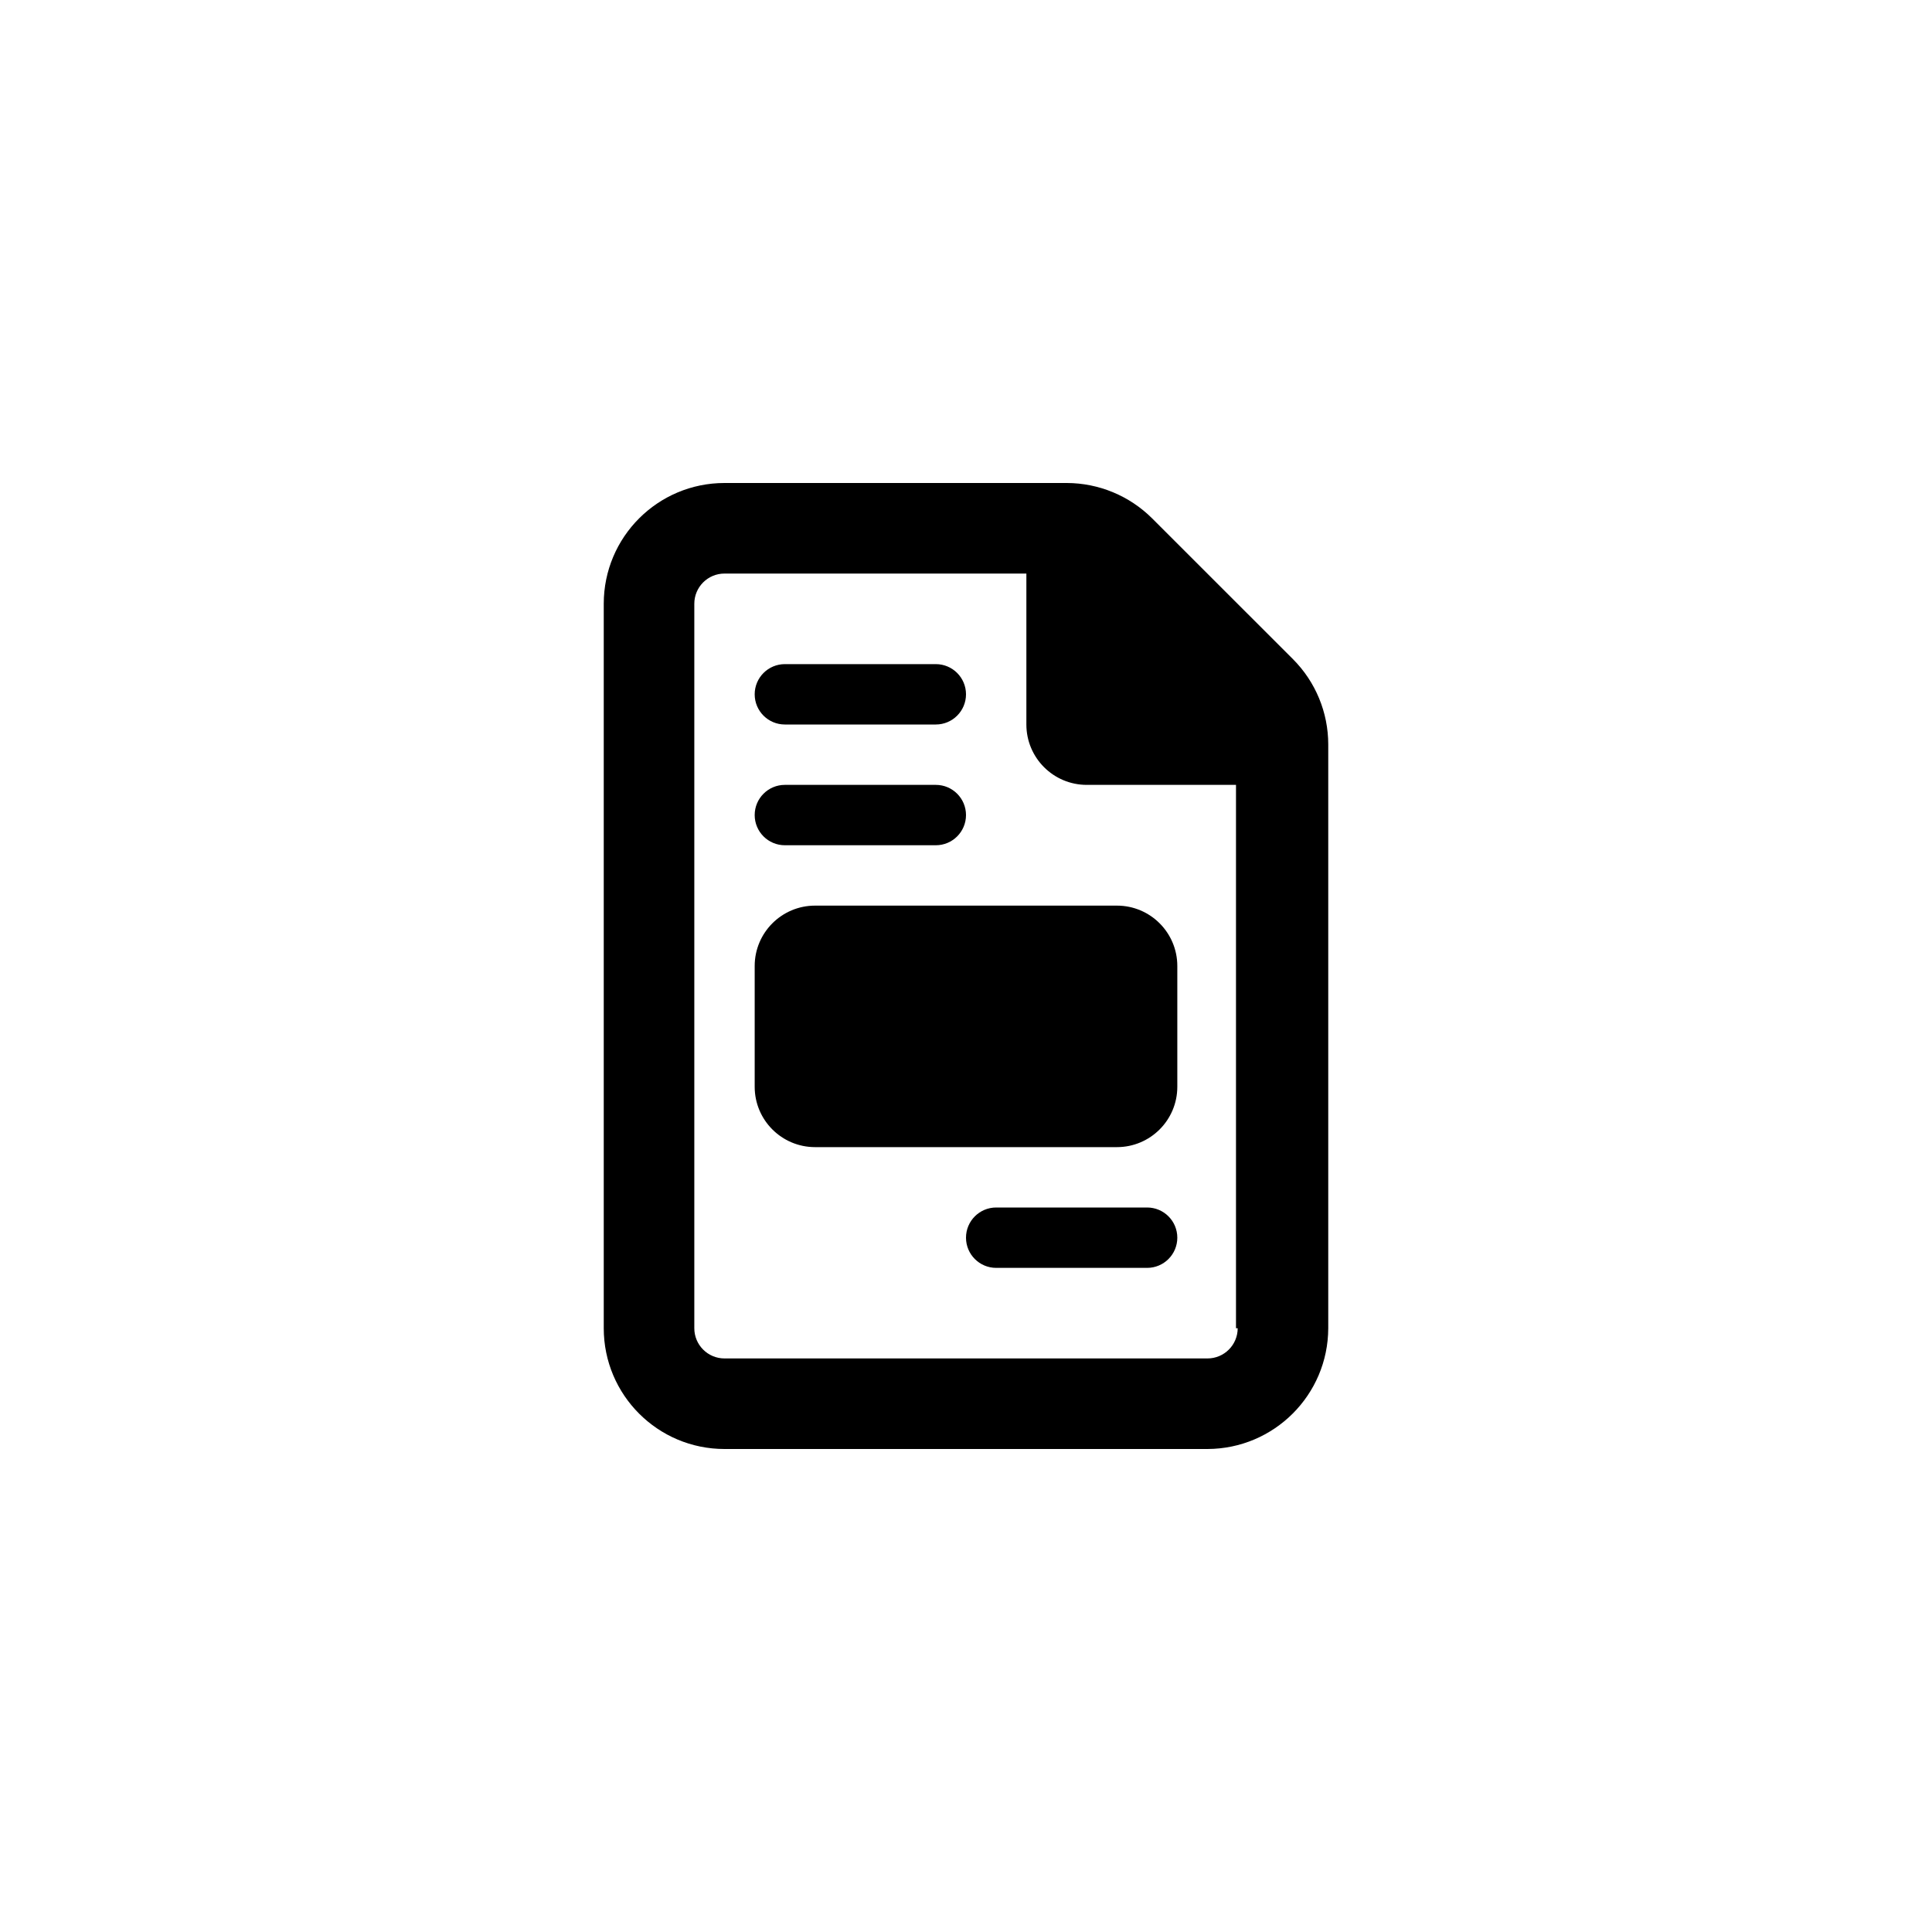
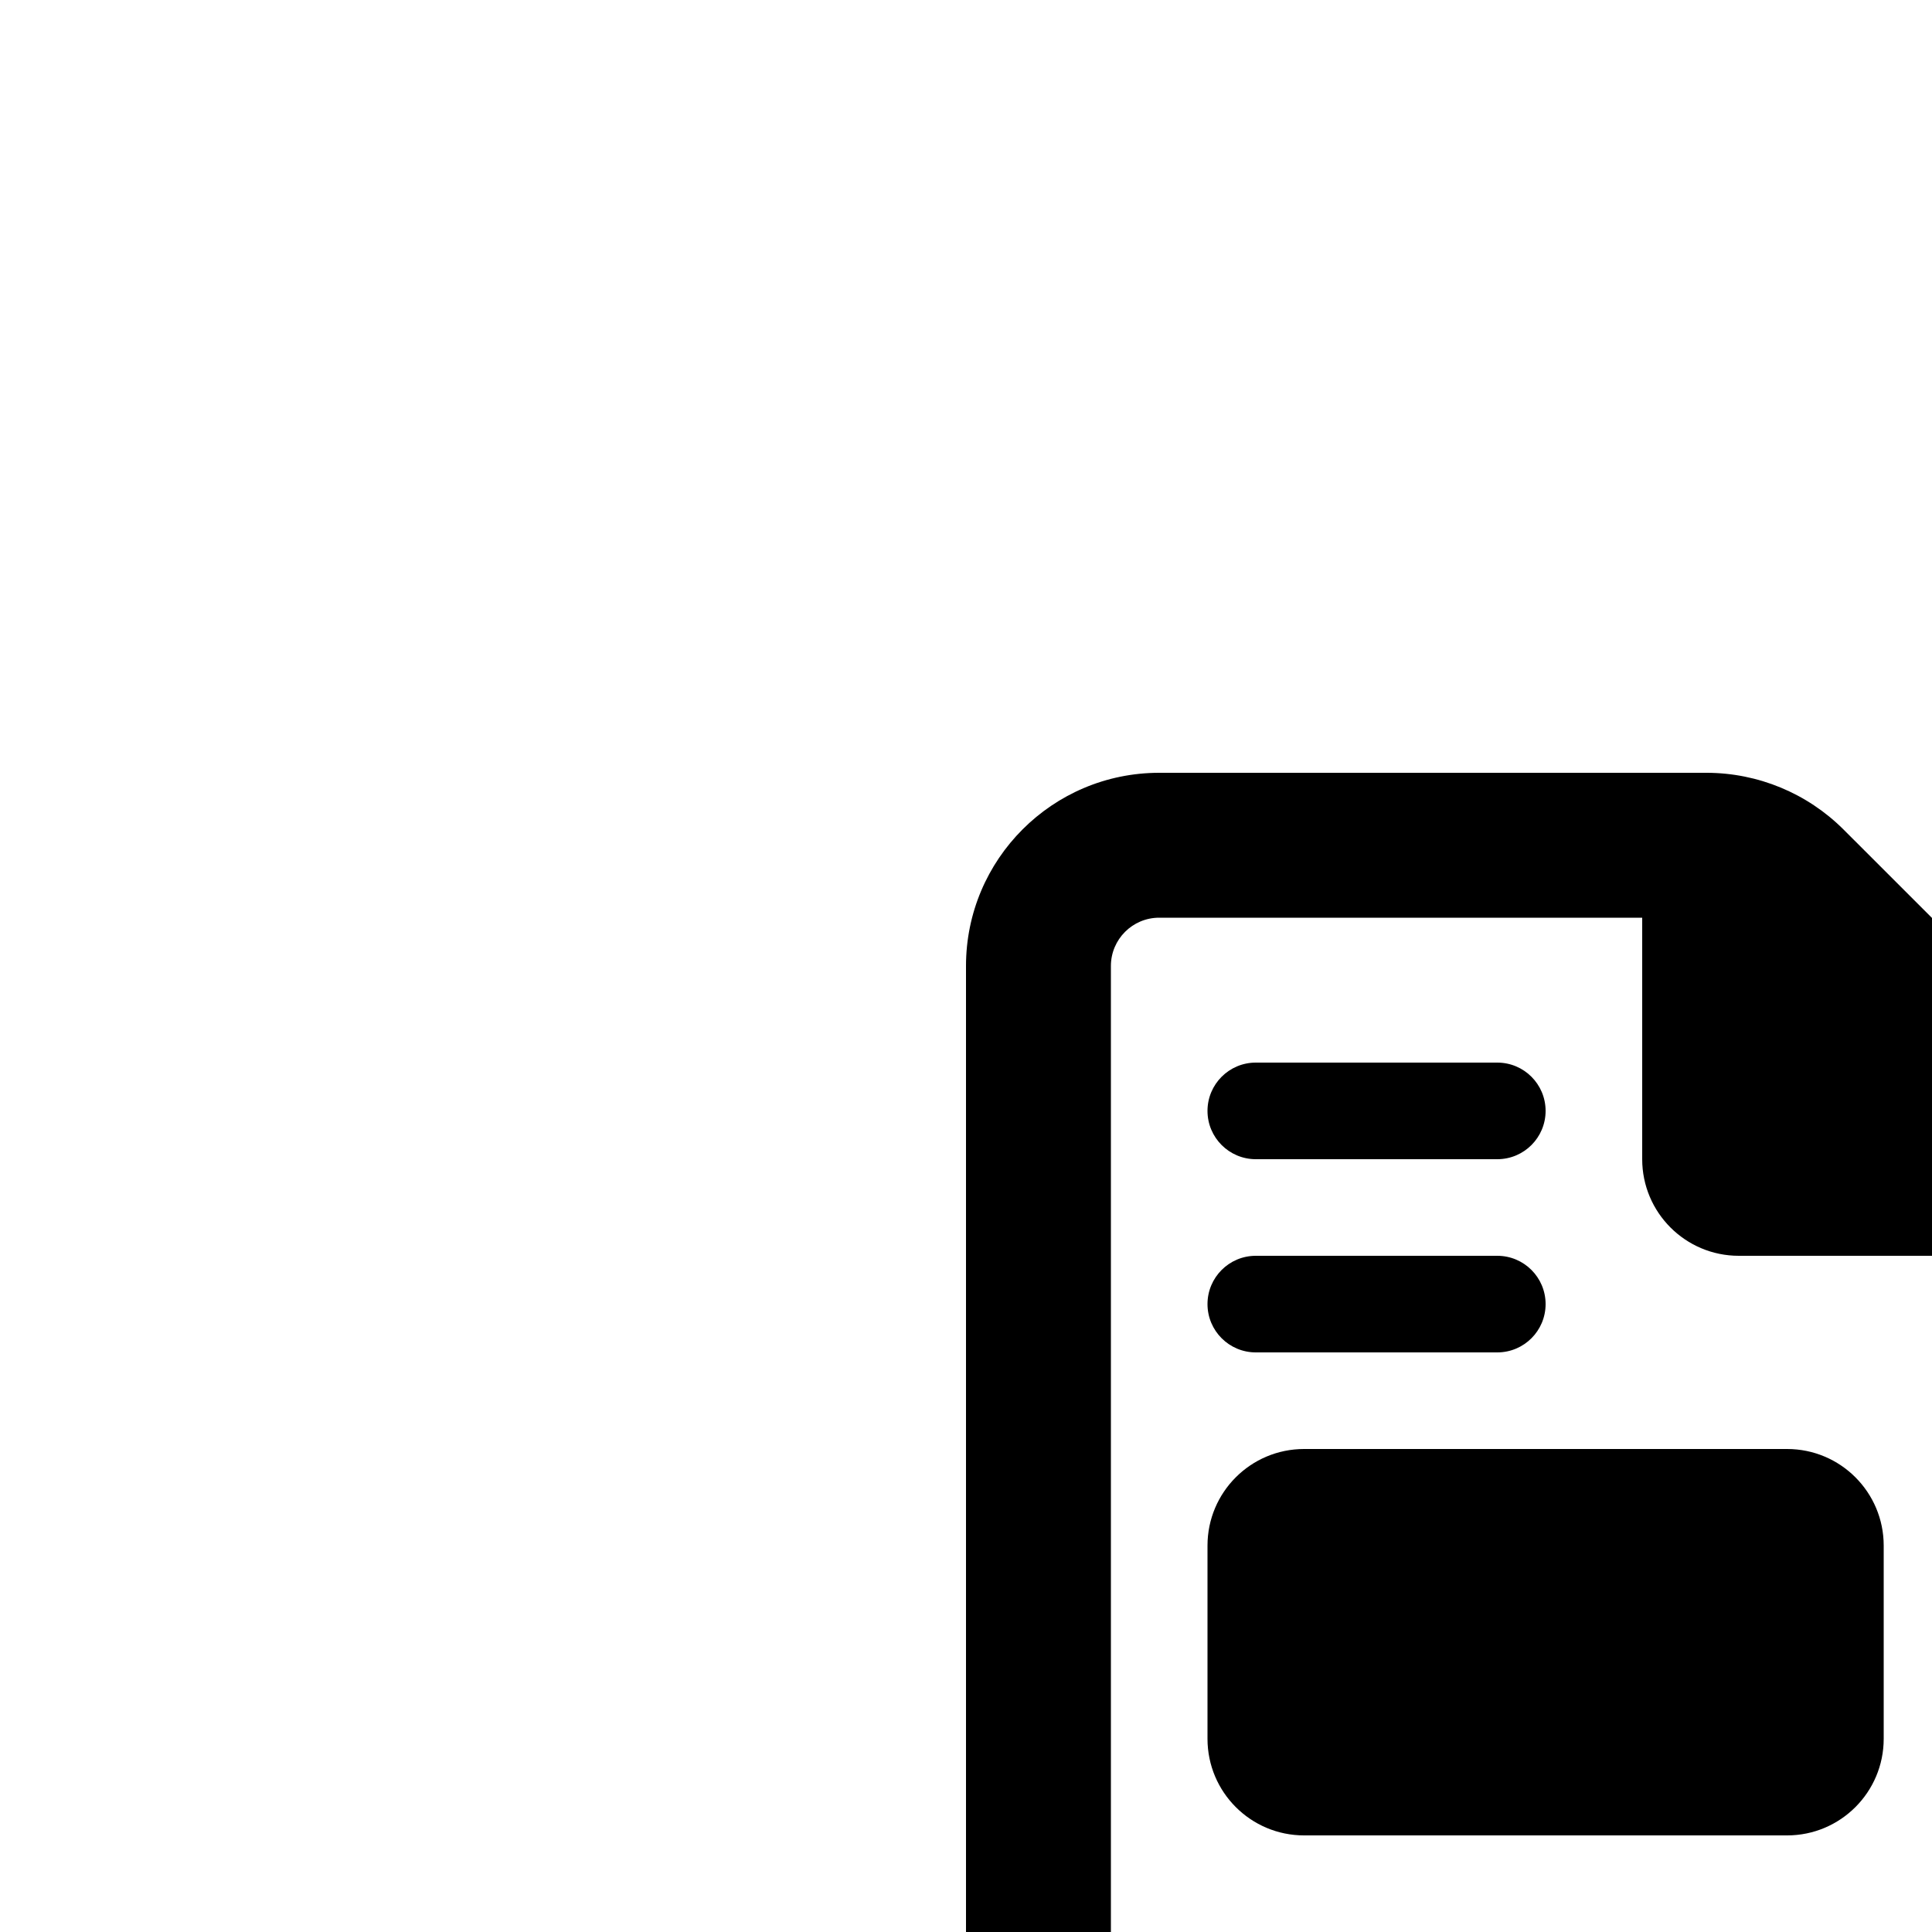
- <svg xmlns="http://www.w3.org/2000/svg" id="Icon-Content" width="32" height="32" viewBox="0 0 32 32">
+ <svg xmlns="http://www.w3.org/2000/svg" id="Icon-Content" width="16" height="16" viewBox="0 0 20 20">
  <rect id="Rectangle_8149" data-name="Rectangle 8149" width="32" height="32" fill="none" />
  <path id="file-invoice-regular" d="M2.5,8v2a1,1,0,0,0,1,1h5a1,1,0,0,0,1-1V8a1,1,0,0,0-1-1h-5A1,1,0,0,0,2.5,8Zm8.916-5.082L9.083.586A2.009,2.009,0,0,0,7.669,0H2A2,2,0,0,0,0,2V14a2,2,0,0,0,2,2h8a2.006,2.006,0,0,0,2-2V4.331A2,2,0,0,0,11.416,2.918ZM10.5,14a.5.5,0,0,1-.5.5H2a.5.5,0,0,1-.5-.5V2A.5.5,0,0,1,2,1.5H7V4A1,1,0,0,0,8,5h2.472v9ZM3,4H5.5a.5.5,0,0,0,0-1H3A.5.5,0,0,0,3,4ZM3,6H5.5a.5.5,0,0,0,0-1H3A.5.5,0,0,0,3,6Zm6,6H6.5a.5.5,0,0,0,0,1H9a.5.5,0,0,0,0-1Z" transform="translate(10 8)" />
</svg>
